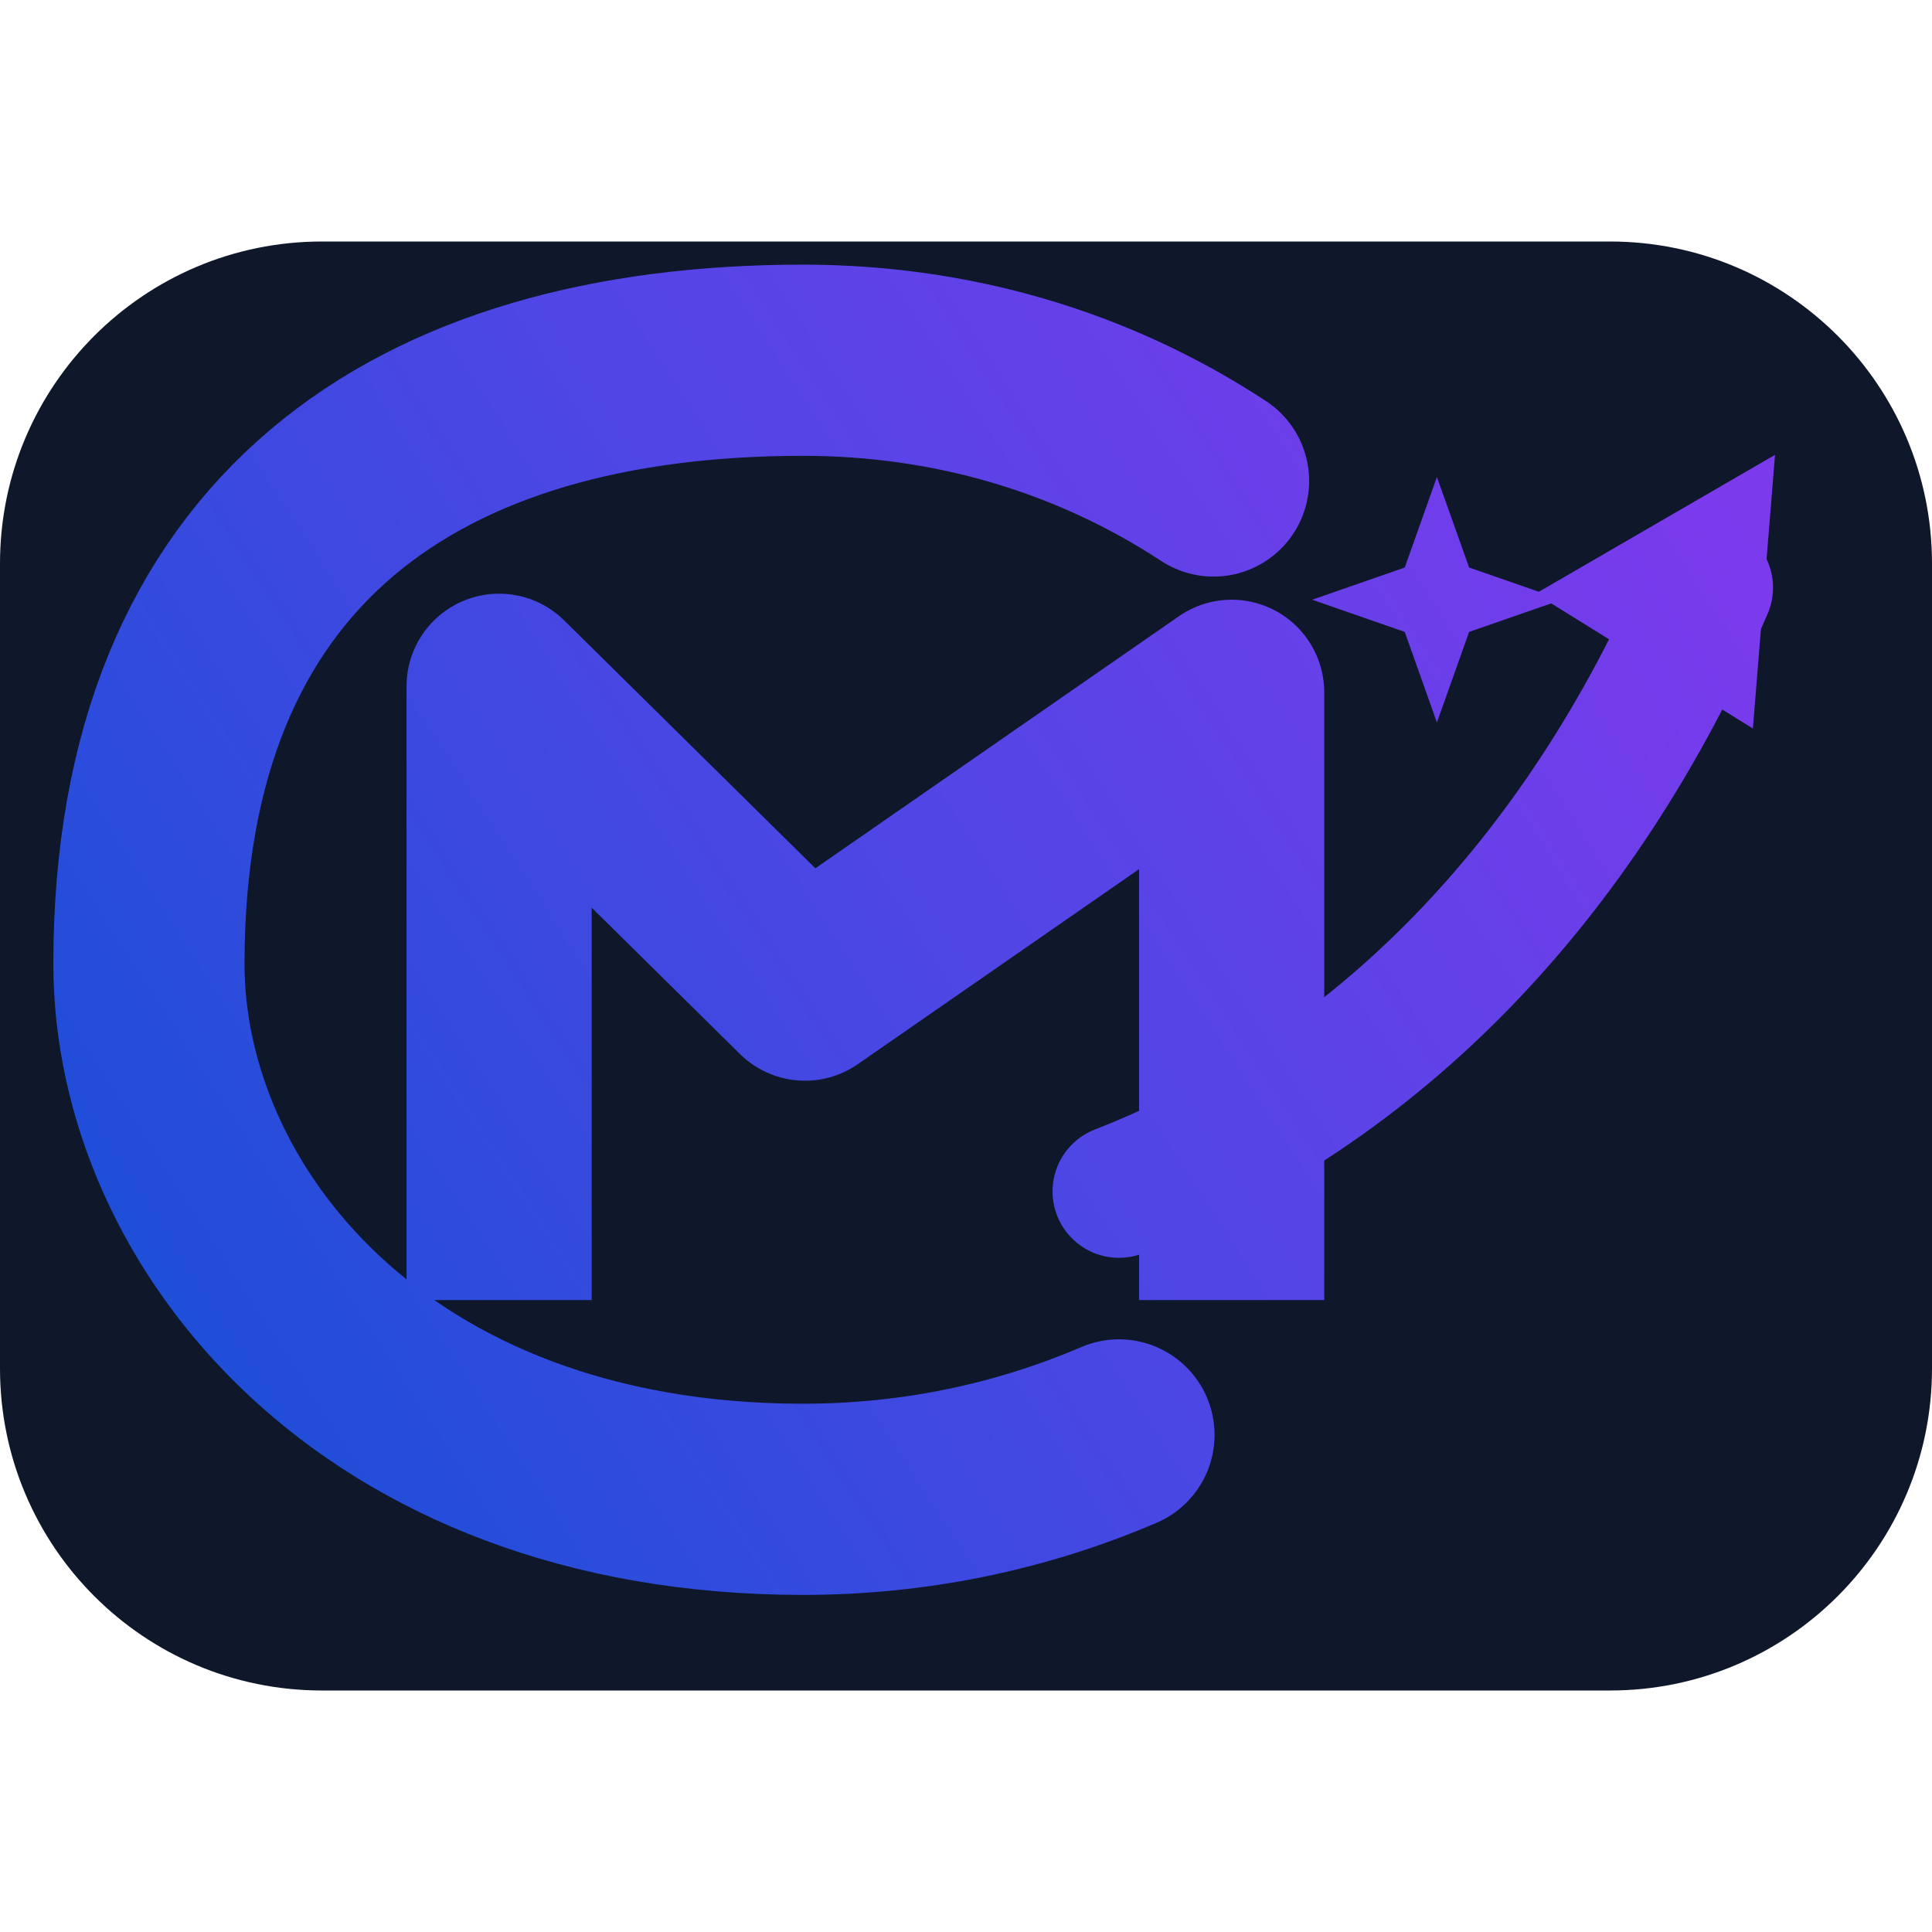
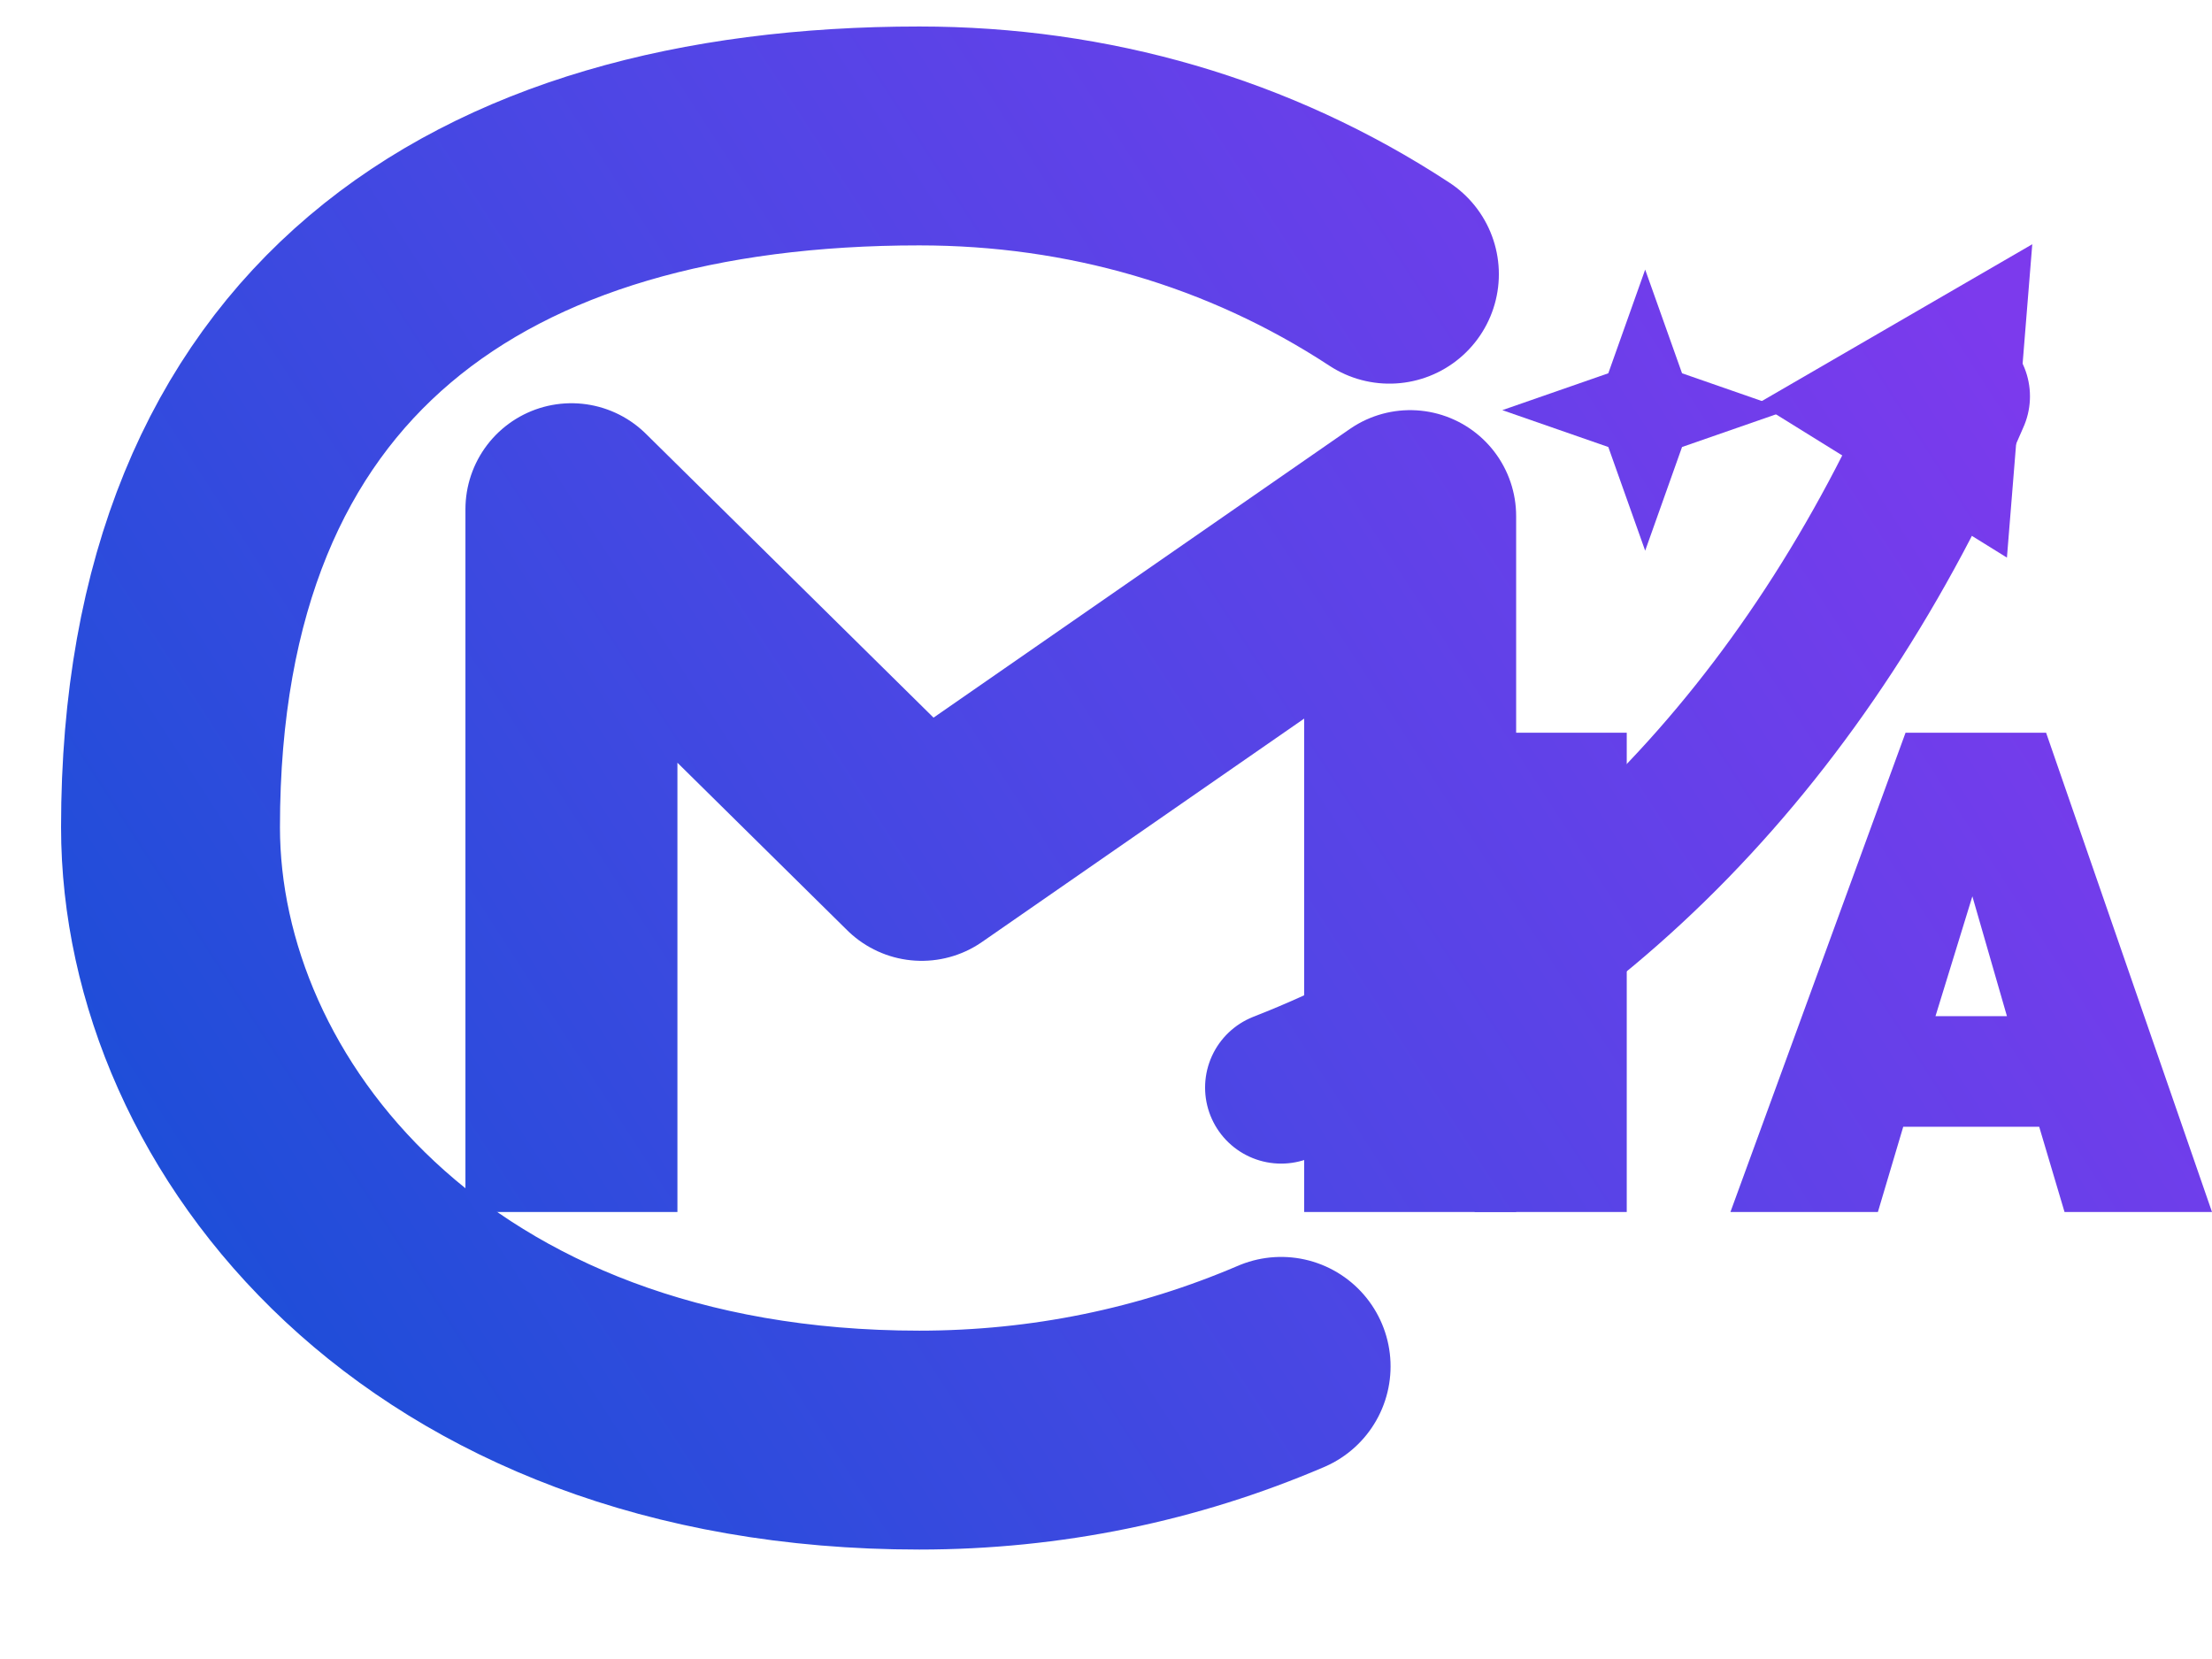
- <svg xmlns="http://www.w3.org/2000/svg" width="64" height="64" viewBox="0 0 96 72" fill="none">
+ <svg xmlns="http://www.w3.org/2000/svg" width="96" height="72" viewBox="0 0 96 72" fill="none" role="img" aria-labelledby="career-mission-logo-title">
  <defs>
    <linearGradient id="cm-gradient" x1="10" y1="58" x2="84" y2="10" gradientUnits="userSpaceOnUse">
      <stop stop-color="#1D4ED8" />
      <stop offset="0.5" stop-color="#4F46E5" />
      <stop offset="1" stop-color="#7C3AED" />
    </linearGradient>
  </defs>
-   <rect x="0" y="0" width="96" height="72" rx="16" fill="#0F172A" />
  <path d="M55.6 59.3C50.7 61.4 45.4 62.5 39.9 62.5C18.5 62.5 7.4 48.4 7.4 35.9C7.4 14.8 20.8 5.9 39.9 5.9C47.2 5.9 54.2 7.9 60.3 11.9" stroke="url(#cm-gradient)" stroke-width="9.5" stroke-linecap="round" />
  <path d="M24.8 52.6V22.1L40 37.1L61.2 22.4V52.6" stroke="url(#cm-gradient)" stroke-width="9.2" stroke-linejoin="round" />
  <path d="M55.6 47.2C68.4 42.2 78.5 31.8 84.8 17.2" stroke="url(#cm-gradient)" stroke-width="6.6" stroke-linecap="round" />
  <path d="M76.3 17.5L88.2 10.6L87.1 24.2" fill="url(#cm-gradient)" />
  <path d="M71.4 11.7L73 16.2L77.6 17.8L73 19.4L71.4 23.9L69.8 19.4L65.2 17.8L69.8 16.2L71.4 11.7Z" fill="url(#cm-gradient)" />
+   <path d="M64 52.6H70.6V31.8H64V52.6Z" fill="url(#cm-gradient)" />
+   <path d="M75.1 52.6L82.7 31.8H88.8L96 52.6H89.6L88.5 48.9H82.6L81.5 52.6H75.1ZM84 44.1H87.1L85.6 38.9L84 44.1Z" fill="url(#cm-gradient)" />
</svg>
